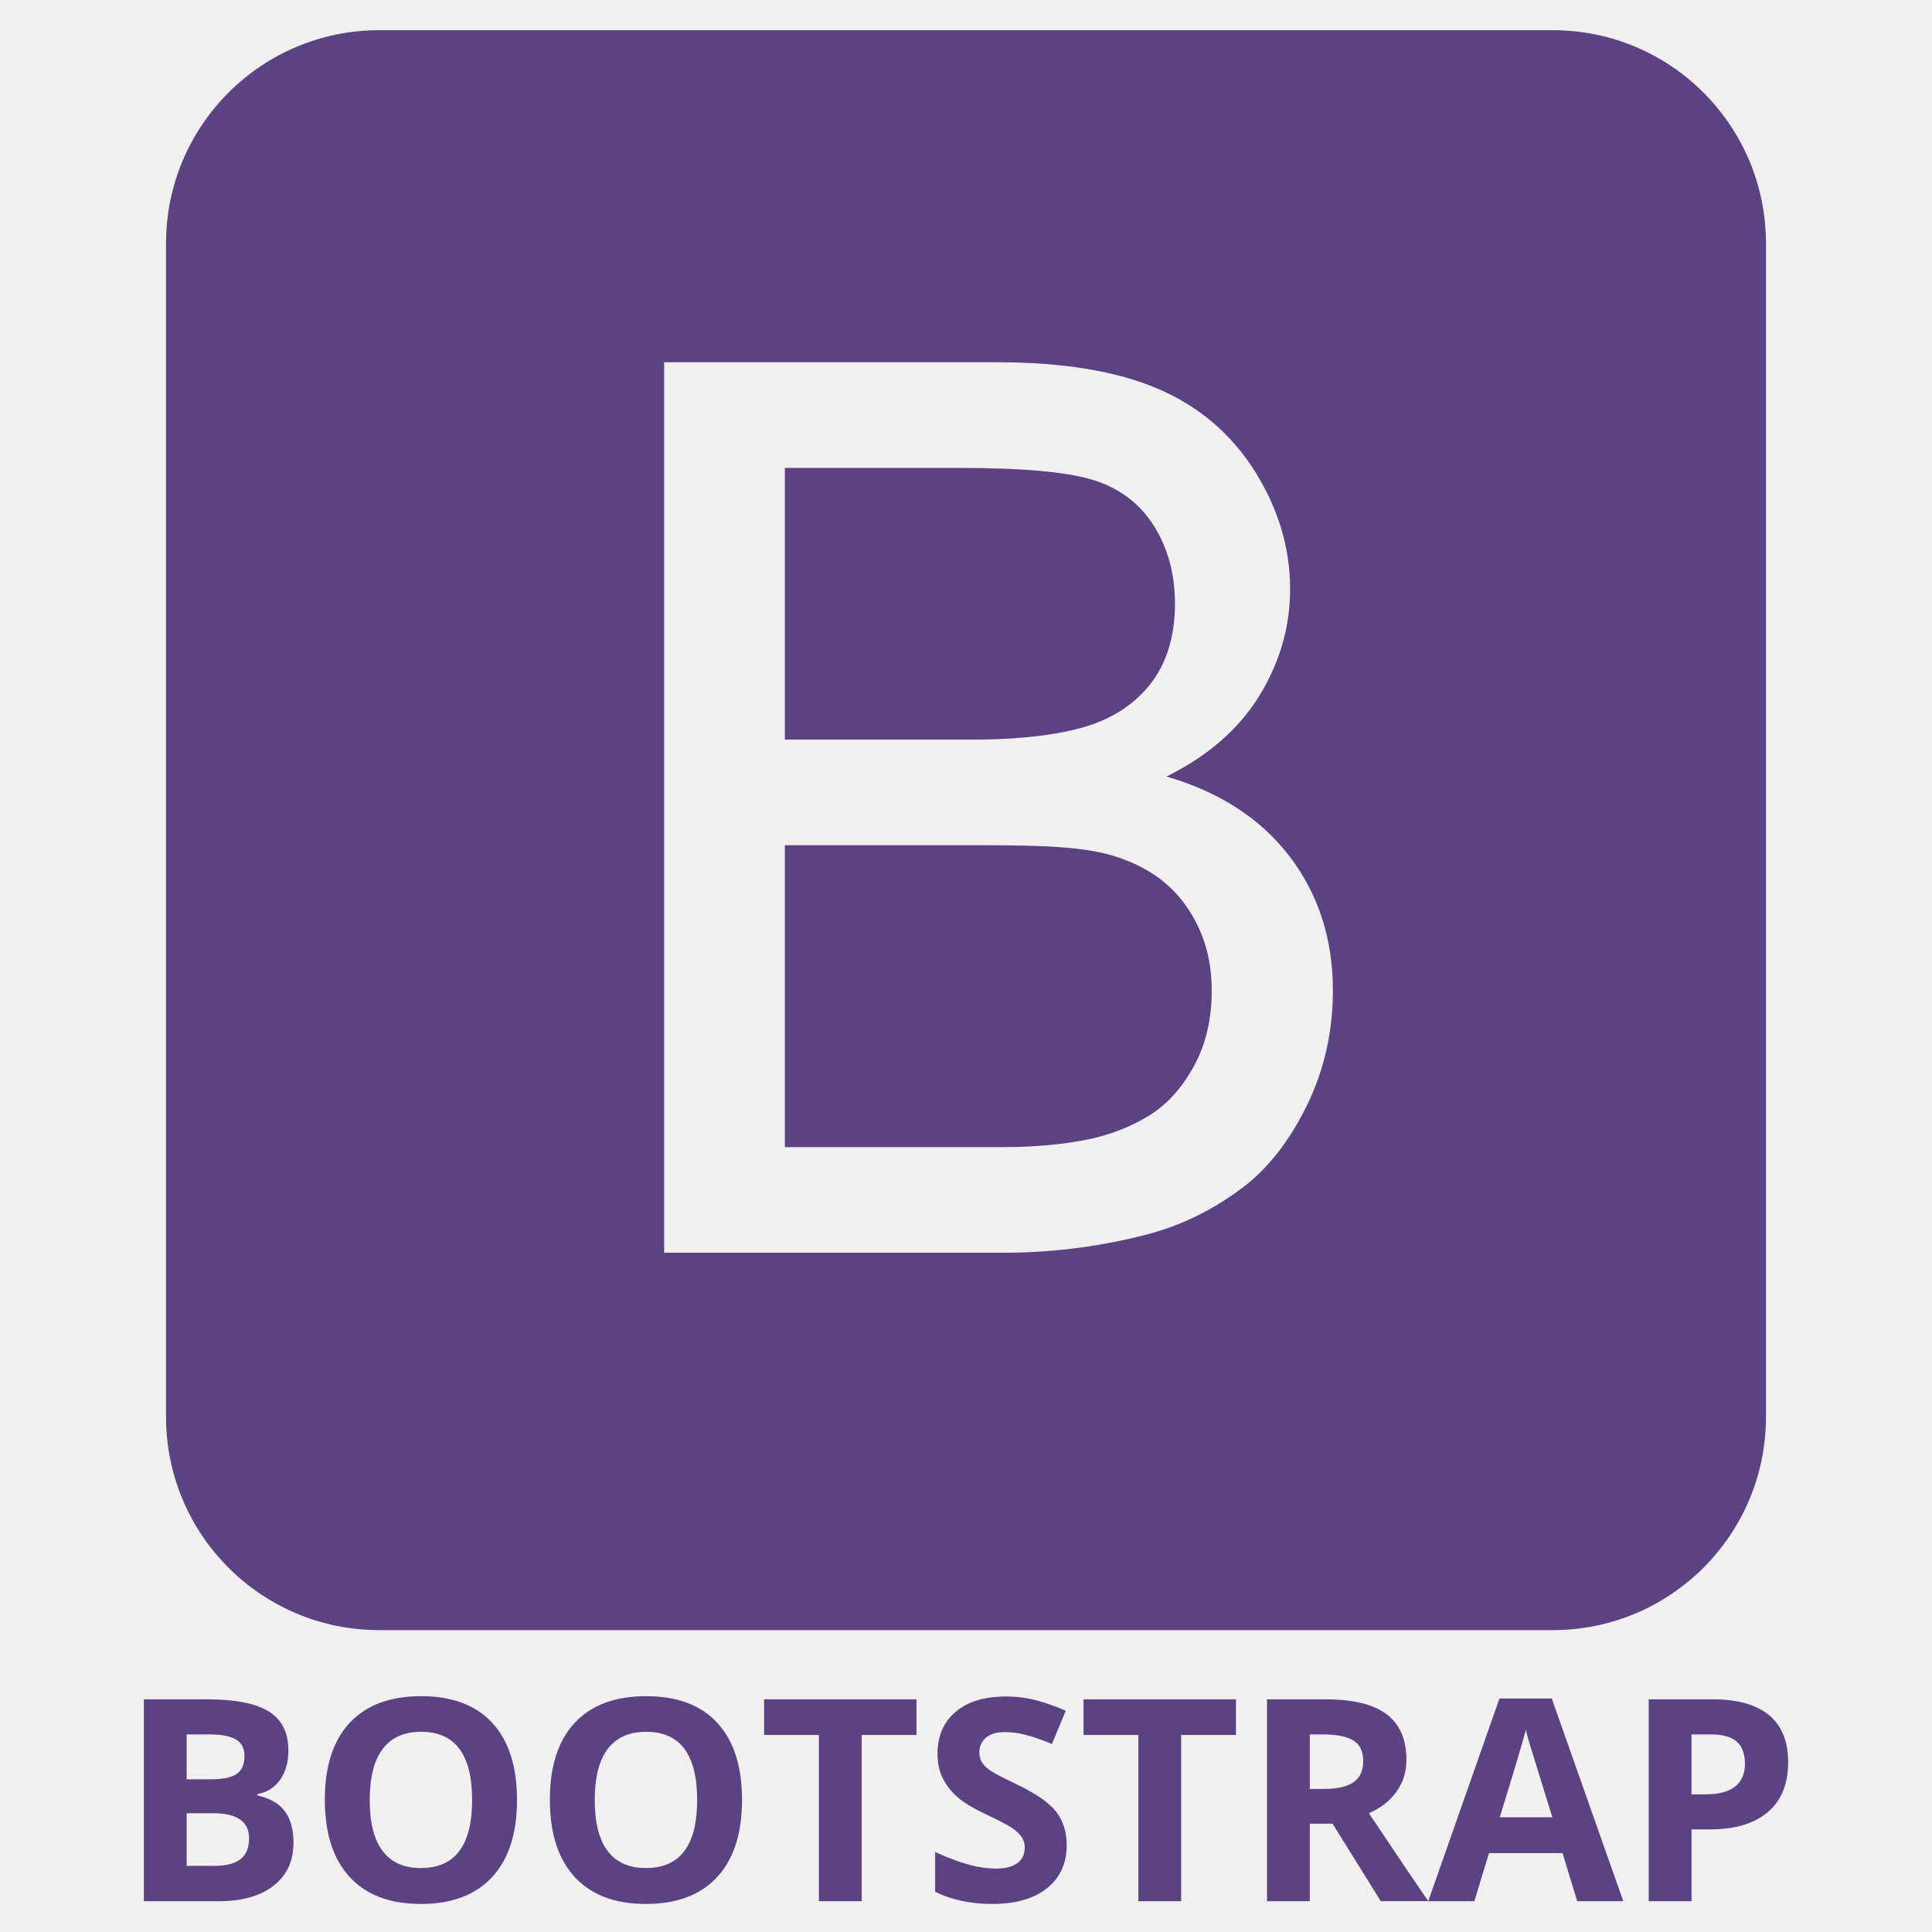
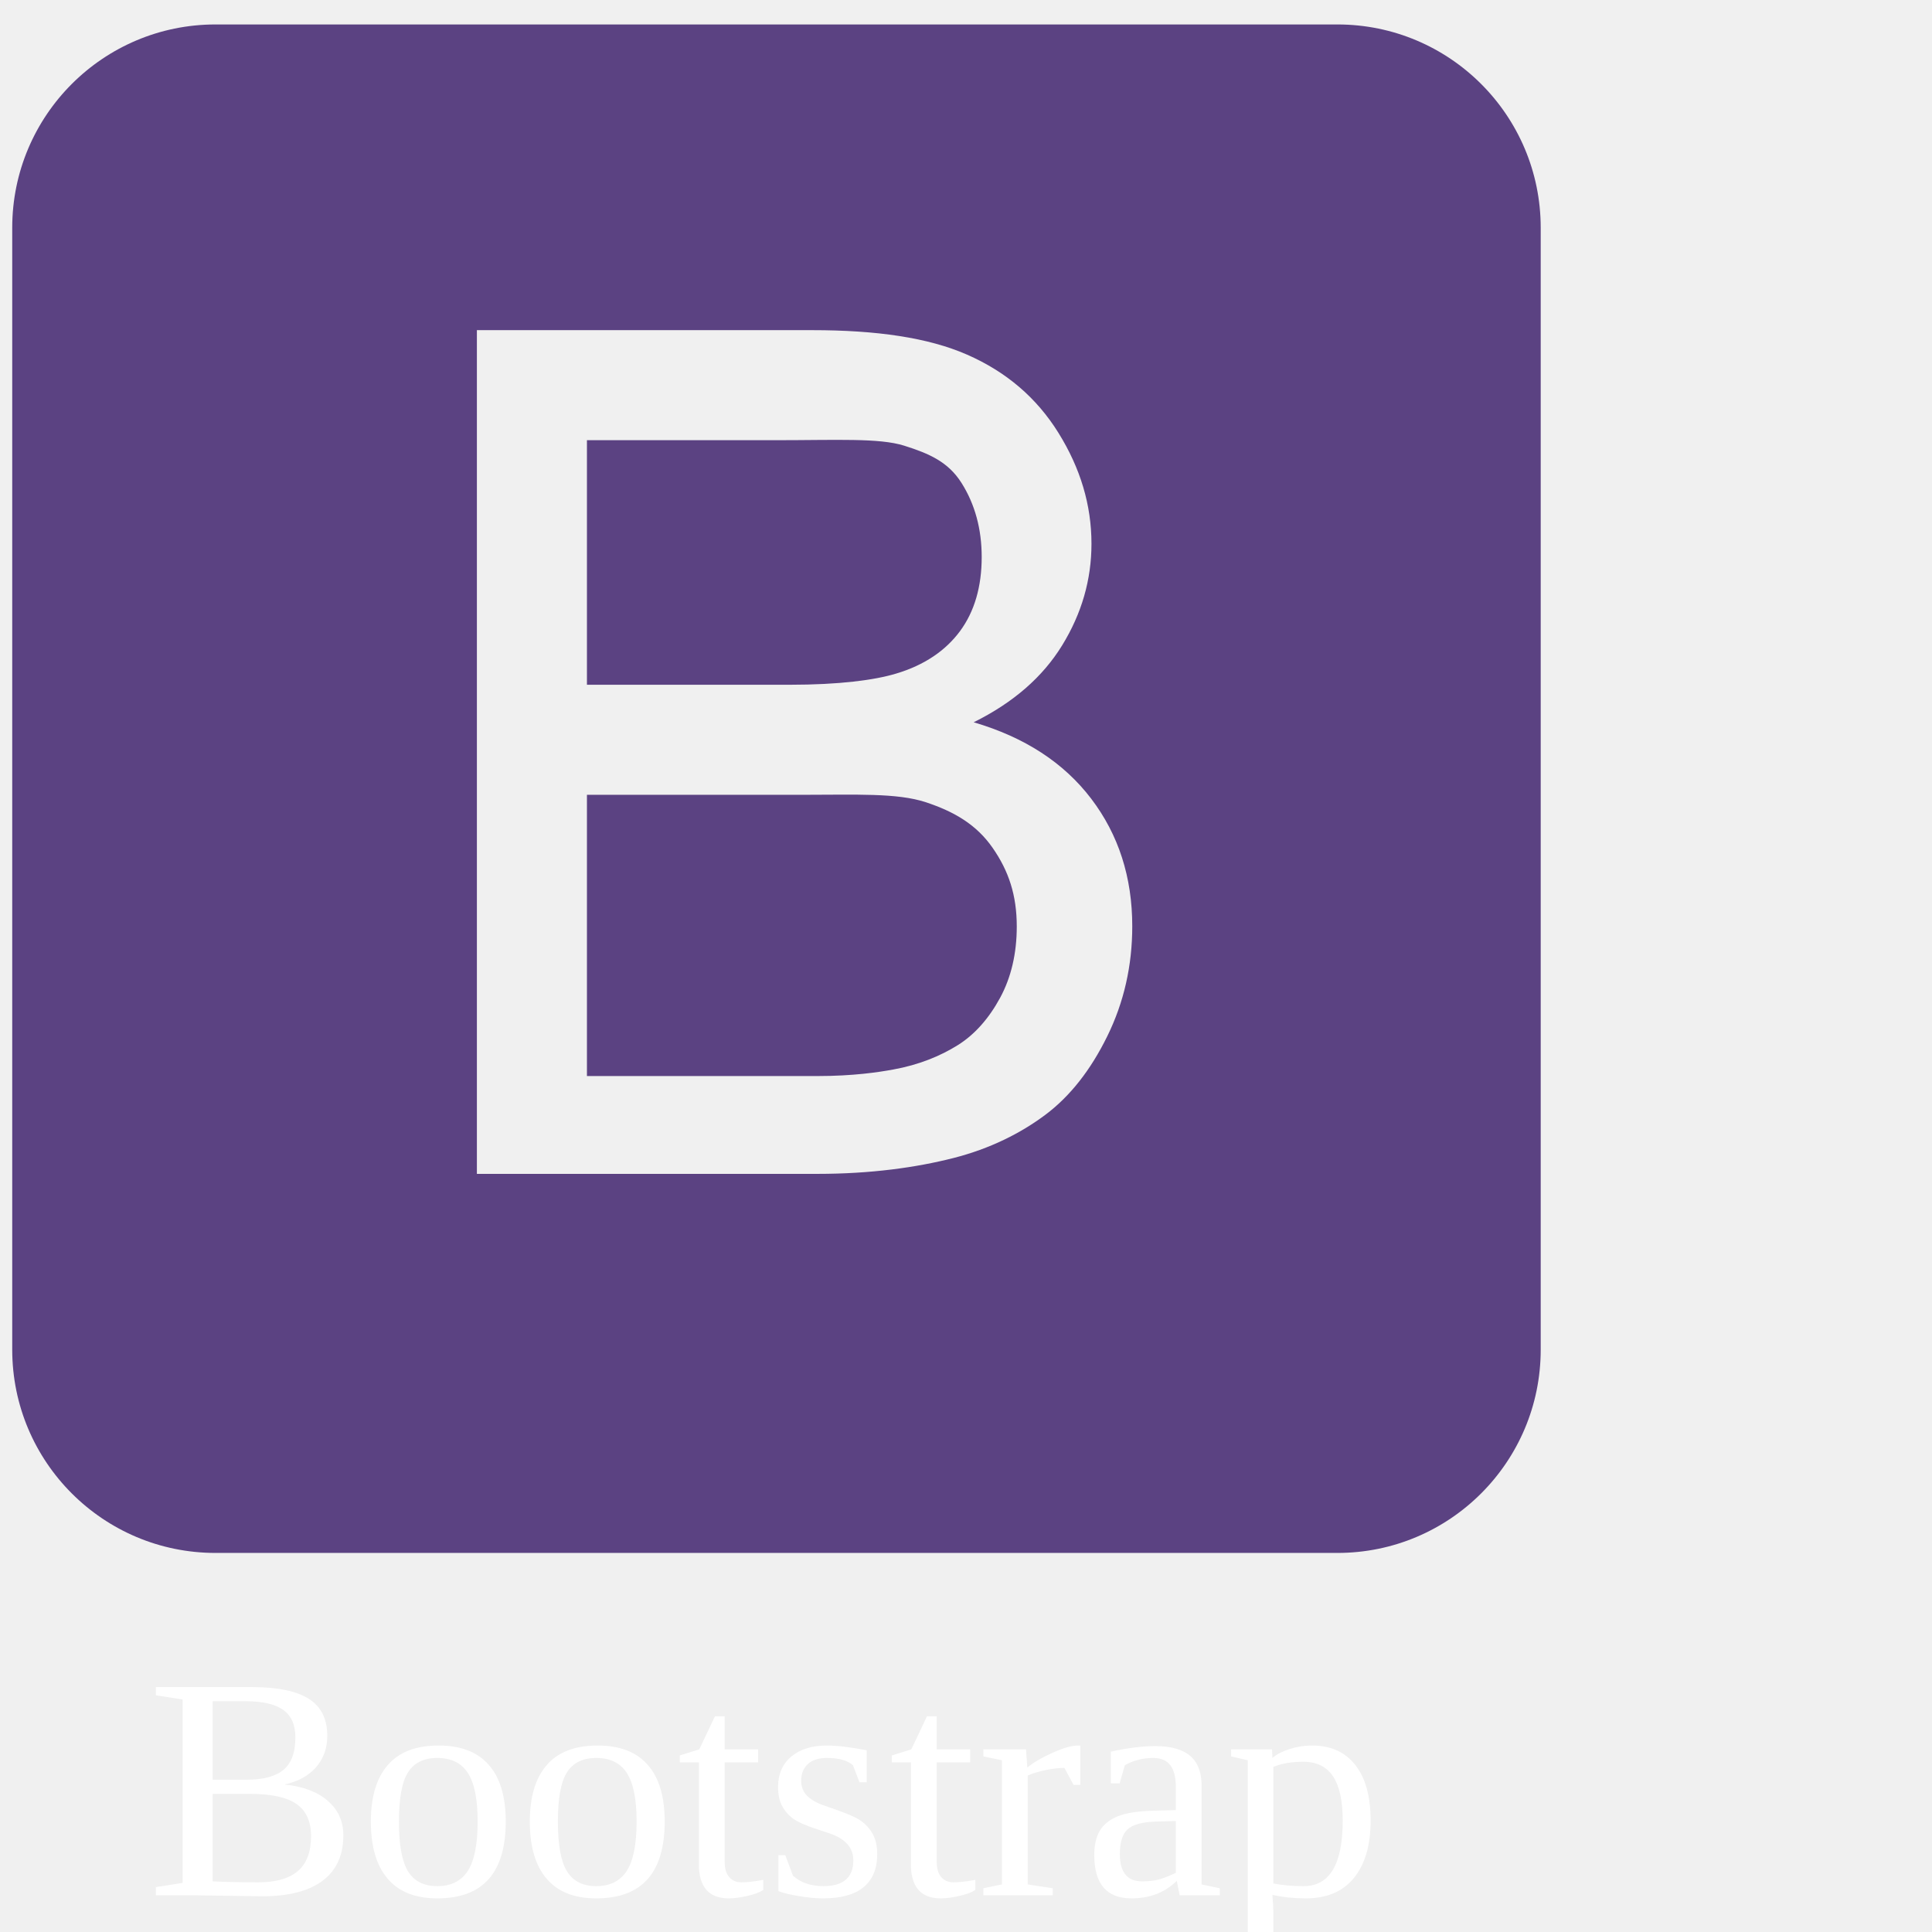
- <svg xmlns="http://www.w3.org/2000/svg" viewBox="0 0 128 128">
-   <path fill="#5B4282" d="M9.531 112.586h4.161c1.896 0 3.273.27 4.129.81.857.54 1.285 1.398 1.285 2.575 0 .799-.188 1.454-.563 1.966s-.874.82-1.496.924v.091c.848.189 1.459.543 1.834 1.061s.563 1.207.563 2.067c0 1.22-.44 2.171-1.322 2.854-.881.683-2.078 1.024-3.59 1.024h-5.001v-13.372zm2.835 5.296h1.646c.768 0 1.325-.119 1.669-.356.345-.238.517-.631.517-1.18 0-.512-.187-.879-.562-1.102s-.968-.334-1.779-.334h-1.491v2.972zm0 2.25v3.485h1.848c.78 0 1.356-.149 1.729-.448s.558-.756.558-1.372c0-1.109-.793-1.665-2.378-1.665h-1.757zM34.252 119.254c0 2.213-.549 3.915-1.646 5.104s-2.67 1.784-4.719 1.784-3.622-.595-4.719-1.784c-1.098-1.189-1.646-2.896-1.646-5.122s.55-3.925 1.651-5.099 2.678-1.761 4.733-1.761 3.626.592 4.715 1.774c1.087 1.183 1.631 2.885 1.631 5.104zm-9.758 0c0 1.494.283 2.619.851 3.375.567.756 1.414 1.134 2.542 1.134 2.262 0 3.393-1.503 3.393-4.509 0-3.012-1.125-4.518-3.375-4.518-1.128 0-1.979.379-2.552 1.139s-.859 1.885-.859 3.379zM49.161 119.254c0 2.213-.549 3.915-1.646 5.104s-2.67 1.784-4.719 1.784-3.622-.595-4.719-1.784c-1.098-1.189-1.646-2.896-1.646-5.122s.55-3.925 1.651-5.099 2.678-1.761 4.733-1.761 3.626.592 4.715 1.774c1.086 1.183 1.631 2.885 1.631 5.104zm-9.759 0c0 1.494.283 2.619.851 3.375.567.756 1.414 1.134 2.542 1.134 2.262 0 3.393-1.503 3.393-4.509 0-3.012-1.125-4.518-3.375-4.518-1.128 0-1.979.379-2.552 1.139s-.859 1.885-.859 3.379zM57.09 125.958h-2.835v-11.012h-3.631v-2.36h10.097v2.36h-3.631v11.012zM70.671 122.245c0 1.208-.434 2.159-1.303 2.854-.869.695-2.078 1.043-3.626 1.043-1.427 0-2.689-.269-3.786-.805v-2.634c.902.402 1.666.686 2.291.851s1.196.247 1.715.247c.622 0 1.099-.119 1.431-.356.333-.238.499-.591.499-1.061 0-.262-.073-.495-.219-.7-.146-.204-.361-.401-.645-.59s-.861-.491-1.733-.905c-.817-.384-1.43-.753-1.838-1.107-.409-.354-.735-.765-.979-1.234-.244-.47-.366-1.019-.366-1.646 0-1.183.401-2.113 1.203-2.79s1.91-1.015 3.325-1.015c.695 0 1.358.082 1.989.247.631.165 1.291.396 1.98.695l-.915 2.204c-.713-.292-1.303-.497-1.77-.613-.467-.116-.925-.174-1.376-.174-.537 0-.948.125-1.235.375-.287.25-.43.576-.43.979 0 .25.058.468.174.654.116.186.3.366.553.54.253.174.852.486 1.797.938 1.25.598 2.107 1.197 2.57 1.797s.694 1.334.694 2.206zM78.254 125.958h-2.835v-11.012h-3.631v-2.36h10.097v2.36h-3.631v11.012zM86.778 120.827v5.131h-2.835v-13.372h3.896c1.817 0 3.161.331 4.033.992.872.662 1.308 1.667 1.308 3.014 0 .787-.216 1.486-.649 2.099s-1.046 1.093-1.838 1.44c2.012 3.006 3.323 4.948 3.933 5.826h-3.146l-3.192-5.131h-1.51zm0-2.305h.915c.896 0 1.558-.149 1.985-.448s.64-.769.64-1.409c0-.634-.218-1.085-.654-1.354-.436-.268-1.111-.402-2.026-.402h-.86v3.613zM104.494 125.958l-.97-3.183h-4.875l-.97 3.183h-3.055l4.719-13.426h3.466l4.738 13.426h-3.053zm-1.647-5.561c-.896-2.884-1.401-4.515-1.514-4.893-.113-.378-.193-.677-.242-.896-.201.78-.777 2.71-1.729 5.789h3.485zM118.469 116.757c0 1.439-.45 2.54-1.349 3.301-.899.763-2.178 1.144-3.837 1.144h-1.216v4.756h-2.835v-13.372h4.271c1.622 0 2.855.349 3.7 1.047.844.699 1.266 1.74 1.266 3.124zm-6.402 2.122h.933c.872 0 1.524-.172 1.957-.517.433-.345.649-.846.649-1.504 0-.665-.182-1.156-.544-1.473-.363-.317-.932-.476-1.706-.476h-1.29v3.97zM73.951 56.759c-1.983-.653-4.838-.759-8.565-.759h-13.386v20h14.424c2.502 0 4.259-.249 5.271-.437 1.783-.318 3.274-.93 4.472-1.676 1.198-.744 2.183-1.869 2.955-3.293.771-1.424 1.158-3.087 1.158-4.951 0-2.184-.559-3.98-1.677-5.59-1.117-1.611-2.668-2.642-4.652-3.294zM71.895 48.147c1.97-.586 3.455-1.646 4.452-3.003.999-1.357 1.498-3.103 1.498-5.154 0-1.943-.466-3.675-1.398-5.154-.932-1.478-2.263-2.481-3.992-3.027-1.732-.544-4.7-.809-8.906-.809h-11.549v18h12.507c3.435 0 5.897-.399 7.388-.853zM117 16.126c0-7.802-6.325-14.126-14.127-14.126h-77.746c-7.802 0-14.127 6.324-14.127 14.126v77.748c0 7.802 6.325 14.126 14.127 14.126h77.746c7.802 0 14.127-6.324 14.127-14.126v-77.748zm-30.43 57.144c-1.157 2.356-2.589 4.173-4.292 5.451-1.704 1.277-3.841 2.446-6.41 3.098-2.569.653-5.717 1.181-9.444 1.181h-22.424v-59h22.065c4.473 0 8.059.62 10.761 1.804 2.703 1.185 4.818 3.021 6.351 5.483 1.53 2.463 2.296 5.046 2.296 7.735 0 2.502-.68 4.861-2.036 7.071-1.358 2.21-3.408 3.995-6.15 5.352 3.54 1.038 6.263 2.811 8.166 5.313 1.903 2.503 2.855 5.458 2.855 8.866-.001 2.742-.579 5.291-1.738 7.646z" />
+ <svg xmlns="http://www.w3.org/2000/svg" viewBox="0 0 158 158">
+   <text x="12" y="155" fill="#fff" font-size="26px">Bootstrap</text>
+   <path fill="#5B4282" d="M75.701 65.603c-2.334-.768-5.694-.603-10.08-.603h-17.621v23h18.844c2.944 0 5.012-.315 6.203-.535 2.099-.376 3.854-1.104 5.264-1.982 1.409-.876 2.568-2.205 3.478-3.881.908-1.676 1.363-3.637 1.363-5.83 0-2.568-.658-4.54-1.975-6.436-1.316-1.896-3.141-2.965-5.476-3.733zM73.282 55.087c2.317-.688 4.064-1.89 5.239-3.487 1.176-1.598 1.763-3.631 1.763-6.044 0-2.286-.549-4.314-1.646-6.054s-2.662-2.413-4.699-3.056c-2.037-.641-5.53-.446-10.48-.446h-15.459v20h16.587c4.042 0 6.939-.38 8.695-.913zM126 18.625c0-9.182-7.443-16.625-16.625-16.625h-91.75c-9.182 0-16.625 7.443-16.625 16.625v91.75c0 9.182 7.443 16.625 16.625 16.625h91.75c9.182 0 16.625-7.443 16.625-16.625v-91.75zm-35.447 66.12c-1.362 2.773-3.047 4.911-5.052 6.415-2.006 1.504-4.521 2.78-7.544 3.548-3.022.769-6.728 1.292-11.113 1.292h-27.844v-69h27.42c5.264 0 9.485.609 12.665 2.002 3.181 1.395 5.671 3.497 7.474 6.395 1.801 2.898 2.702 5.907 2.702 9.071 0 2.945-.8 5.708-2.397 8.308-1.598 2.602-4.011 4.694-7.237 6.292 4.166 1.222 7.37 3.304 9.61 6.248 2.24 2.945 3.36 6.422 3.36 10.432 0 3.227-.681 6.225-2.044 8.997z" />
</svg>
